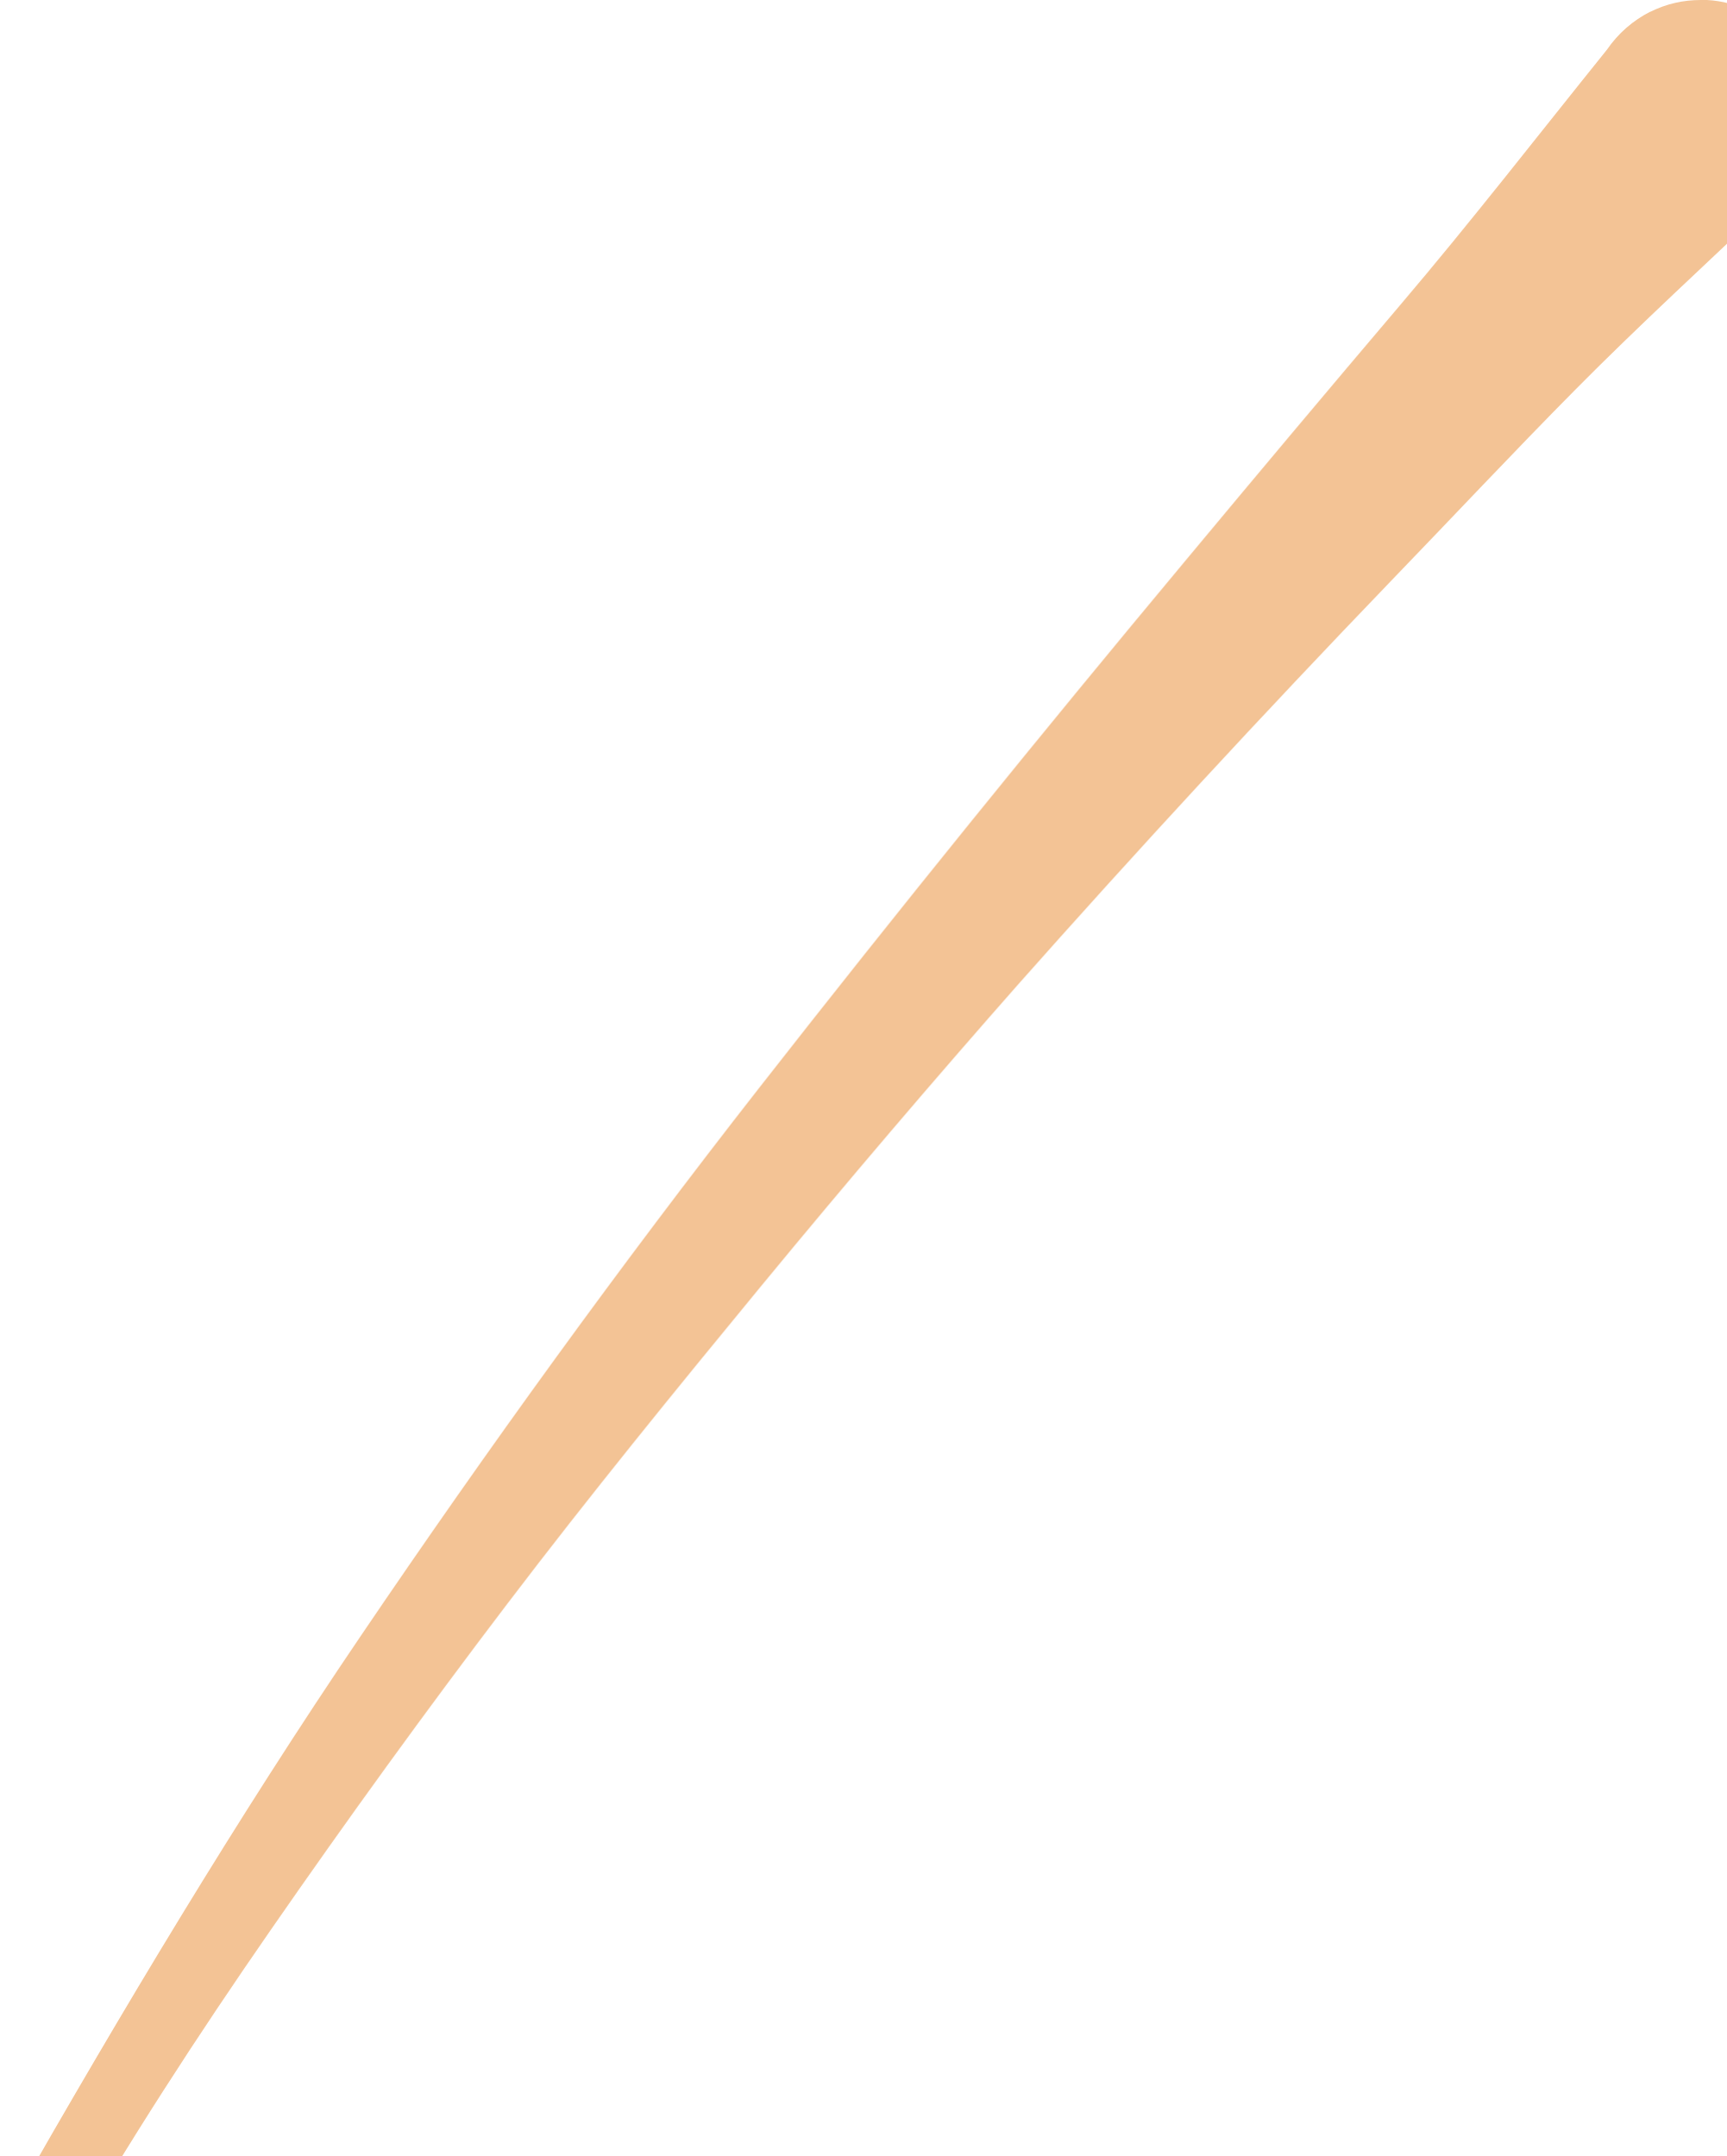
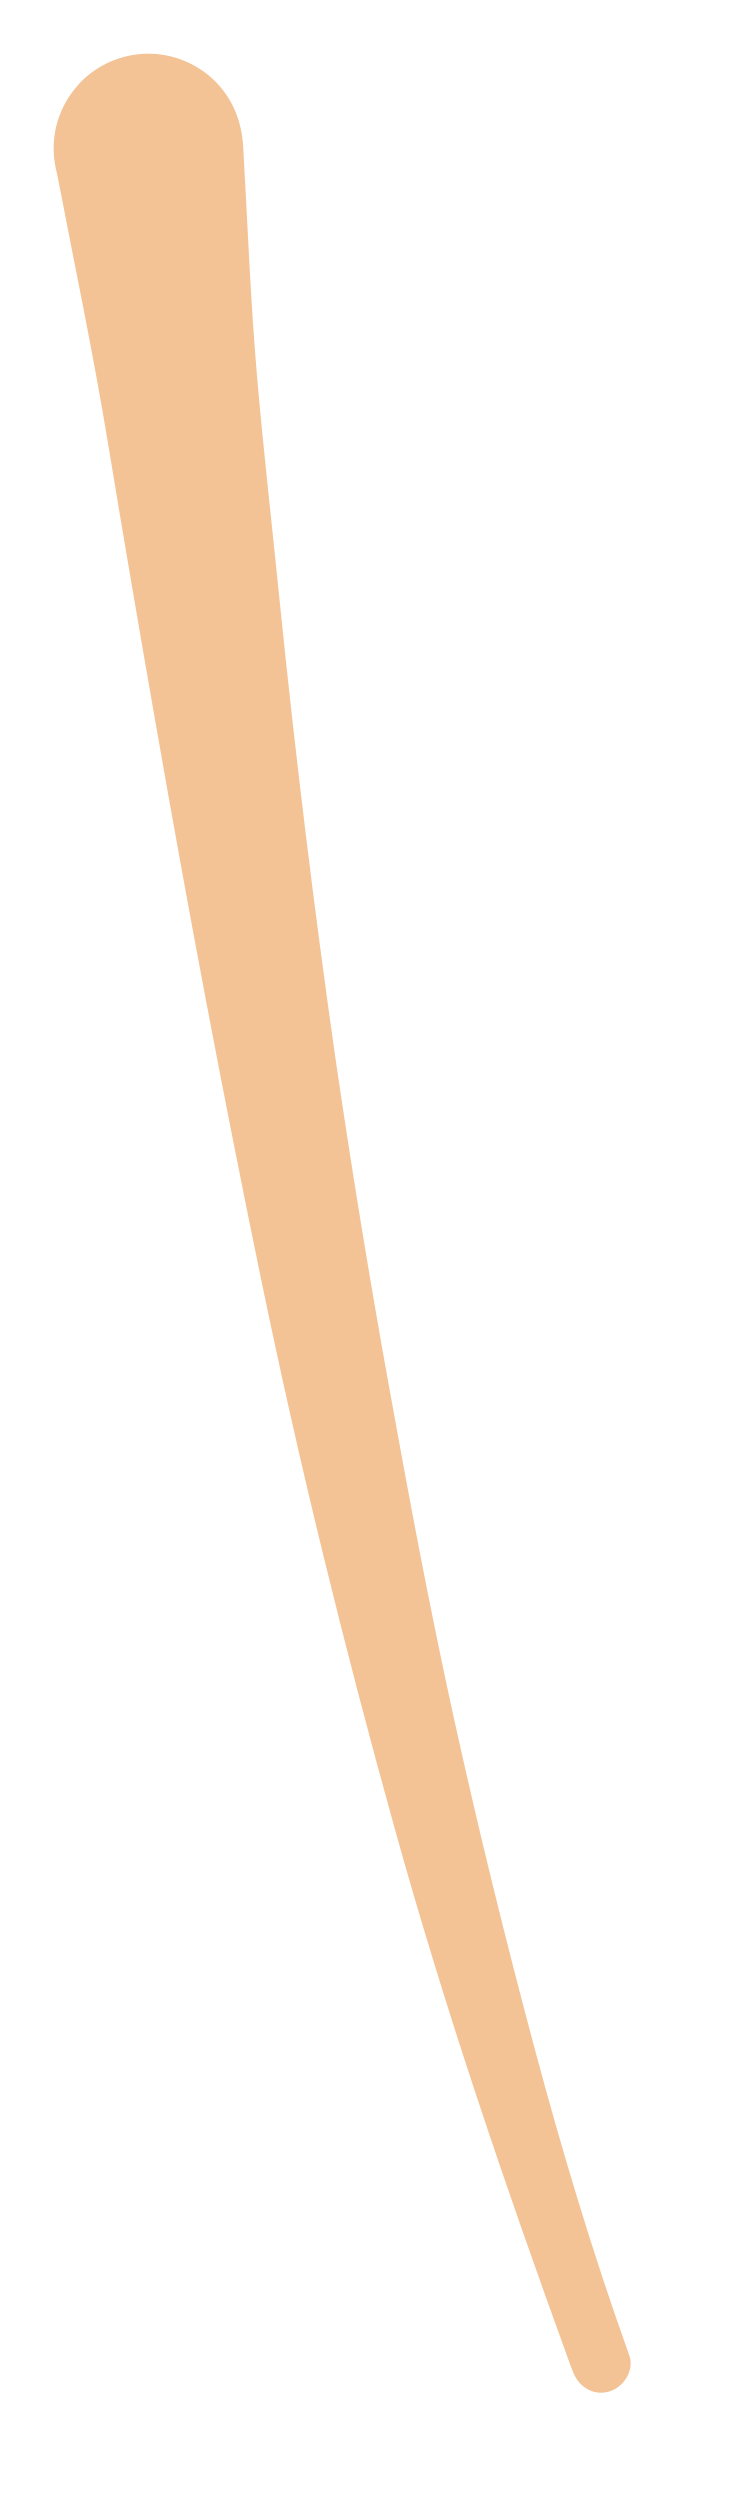
- <svg xmlns="http://www.w3.org/2000/svg" viewBox="0 0 53.898 67.304" fill="none">
-   <path d="M51.537 0.36c-0.55 0.28-1.01 0.68-1.36 1.19-2.15 2.67-4.24 5.37-6.46 7.98-2.25 2.65-4.49 5.32-6.72 8-4.51 5.41-8.95 10.89-13.29 16.44-4.34 5.55-8.48 11.27-12.43 17.1-3.9 5.75-7.46 11.71-10.9 17.74-0.07 0.12-0.14 0.24-0.2 0.36-0.3 0.52-0.23 1.17 0.29 1.52 0.47 0.32 1.22 0.22 1.52-0.29 2-3.47 4.18-6.83 6.46-10.12 2.39-3.45 4.85-6.85 7.39-10.19 2.57-3.38 5.24-6.66 7.94-9.94 2.66-3.23 5.37-6.41 8.14-9.55-0.08 0.09-0.16 0.17-0.23 0.26 3.82-4.31 7.73-8.54 11.72-12.69 1.93-2 3.83-4.03 5.78-6 2.03-2.05 4.15-3.99 6.23-5.97 0.7-0.66 1.15-1.49 1.21-2.47 0.05-0.92-0.26-1.83-0.86-2.52-0.62-0.71-1.52-1.16-2.47-1.21-0.06 0-0.13 0-0.19 0-0.55 0-1.08 0.12-1.58 0.37" fill="#f3c395" />
+ <svg xmlns="http://www.w3.org/2000/svg" viewBox="0 0 27.496 93.158" fill="none">
+   <g transform="translate(-15.37022 11.31156) rotate(-49.68702 26.94879 33.65213)">
+     <path d="M51.537 0.36c-0.55 0.28-1.01 0.68-1.36 1.19-2.15 2.67-4.24 5.37-6.46 7.98-2.25 2.65-4.49 5.32-6.72 8-4.51 5.41-8.95 10.89-13.29 16.44-4.34 5.55-8.48 11.27-12.43 17.1-3.9 5.75-7.46 11.71-10.9 17.74-0.07 0.12-0.14 0.24-0.2 0.36-0.3 0.52-0.23 1.17 0.29 1.52 0.47 0.32 1.22 0.22 1.52-0.29 2-3.47 4.18-6.83 6.46-10.12 2.39-3.45 4.85-6.85 7.39-10.19 2.57-3.38 5.24-6.66 7.94-9.94 2.66-3.23 5.37-6.41 8.14-9.55-0.08 0.09-0.16 0.17-0.23 0.26 3.82-4.31 7.73-8.54 11.72-12.69 1.93-2 3.83-4.03 5.78-6 2.03-2.05 4.15-3.99 6.23-5.97 0.7-0.66 1.15-1.49 1.21-2.47 0.05-0.92-0.26-1.83-0.86-2.52-0.62-0.71-1.52-1.16-2.47-1.21-0.06 0-0.13 0-0.19 0-0.55 0-1.08 0.12-1.58 0.37" fill="#f3c395" />
+   </g>
</svg>
